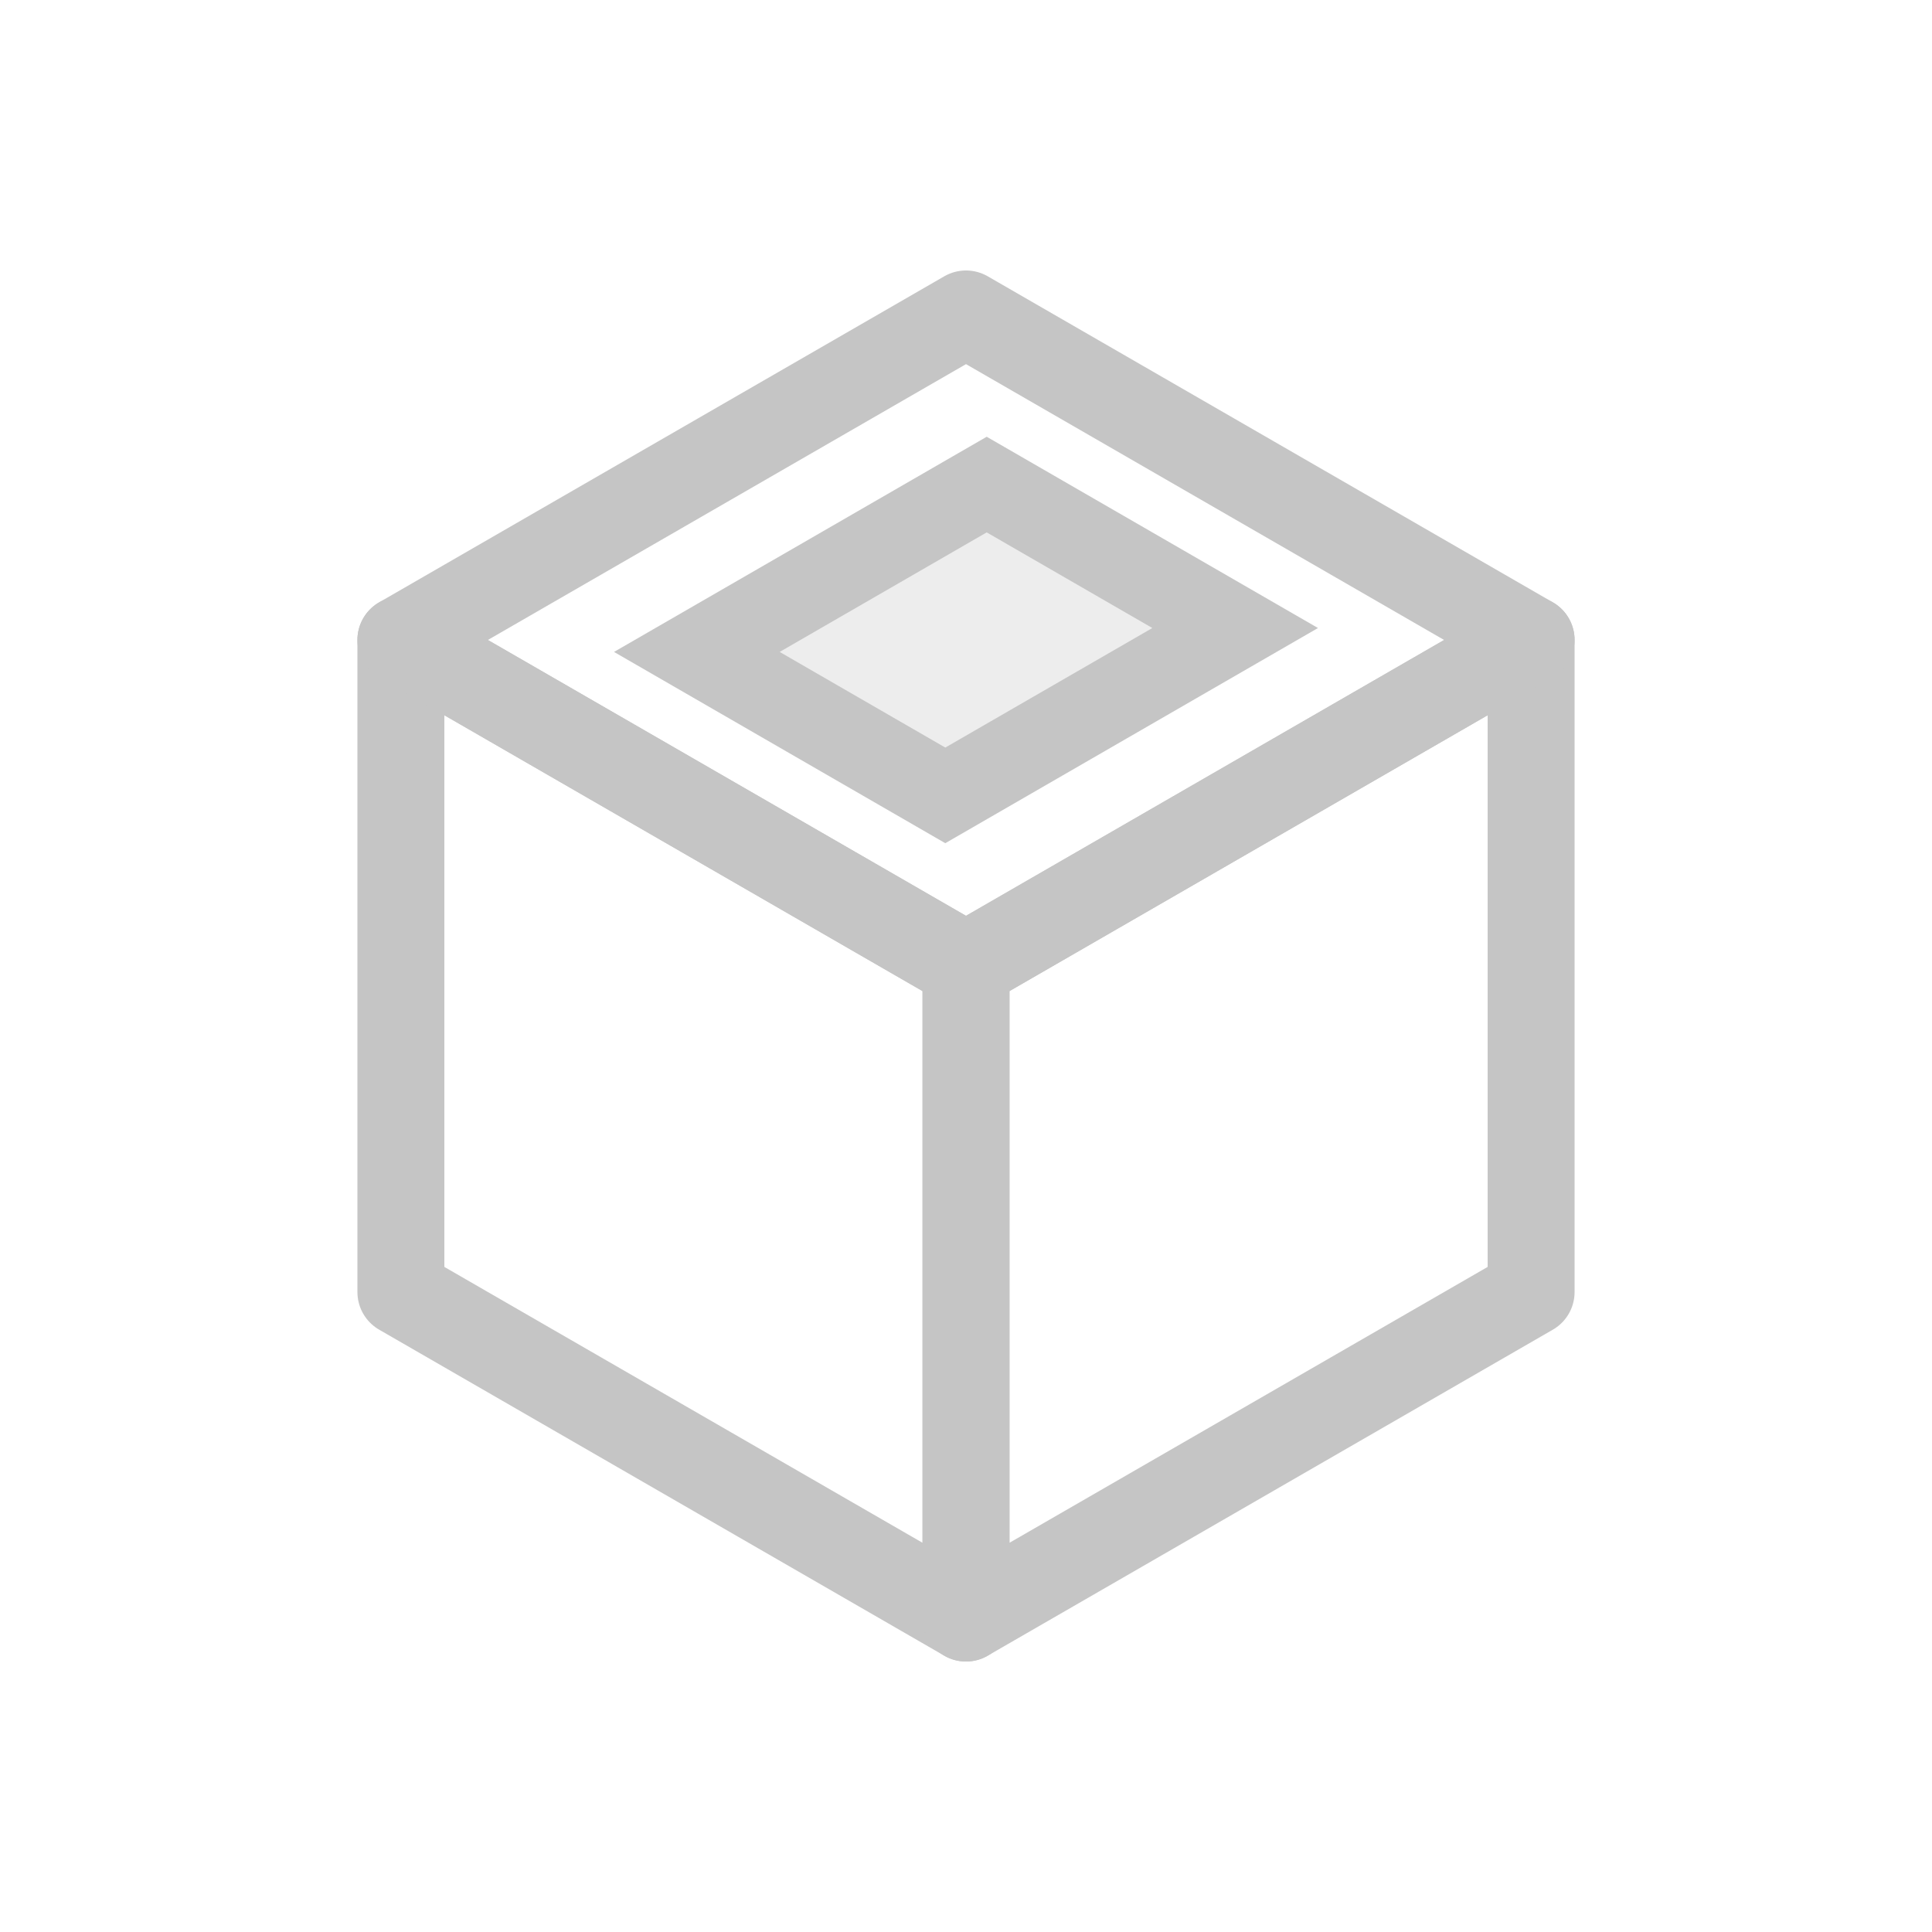
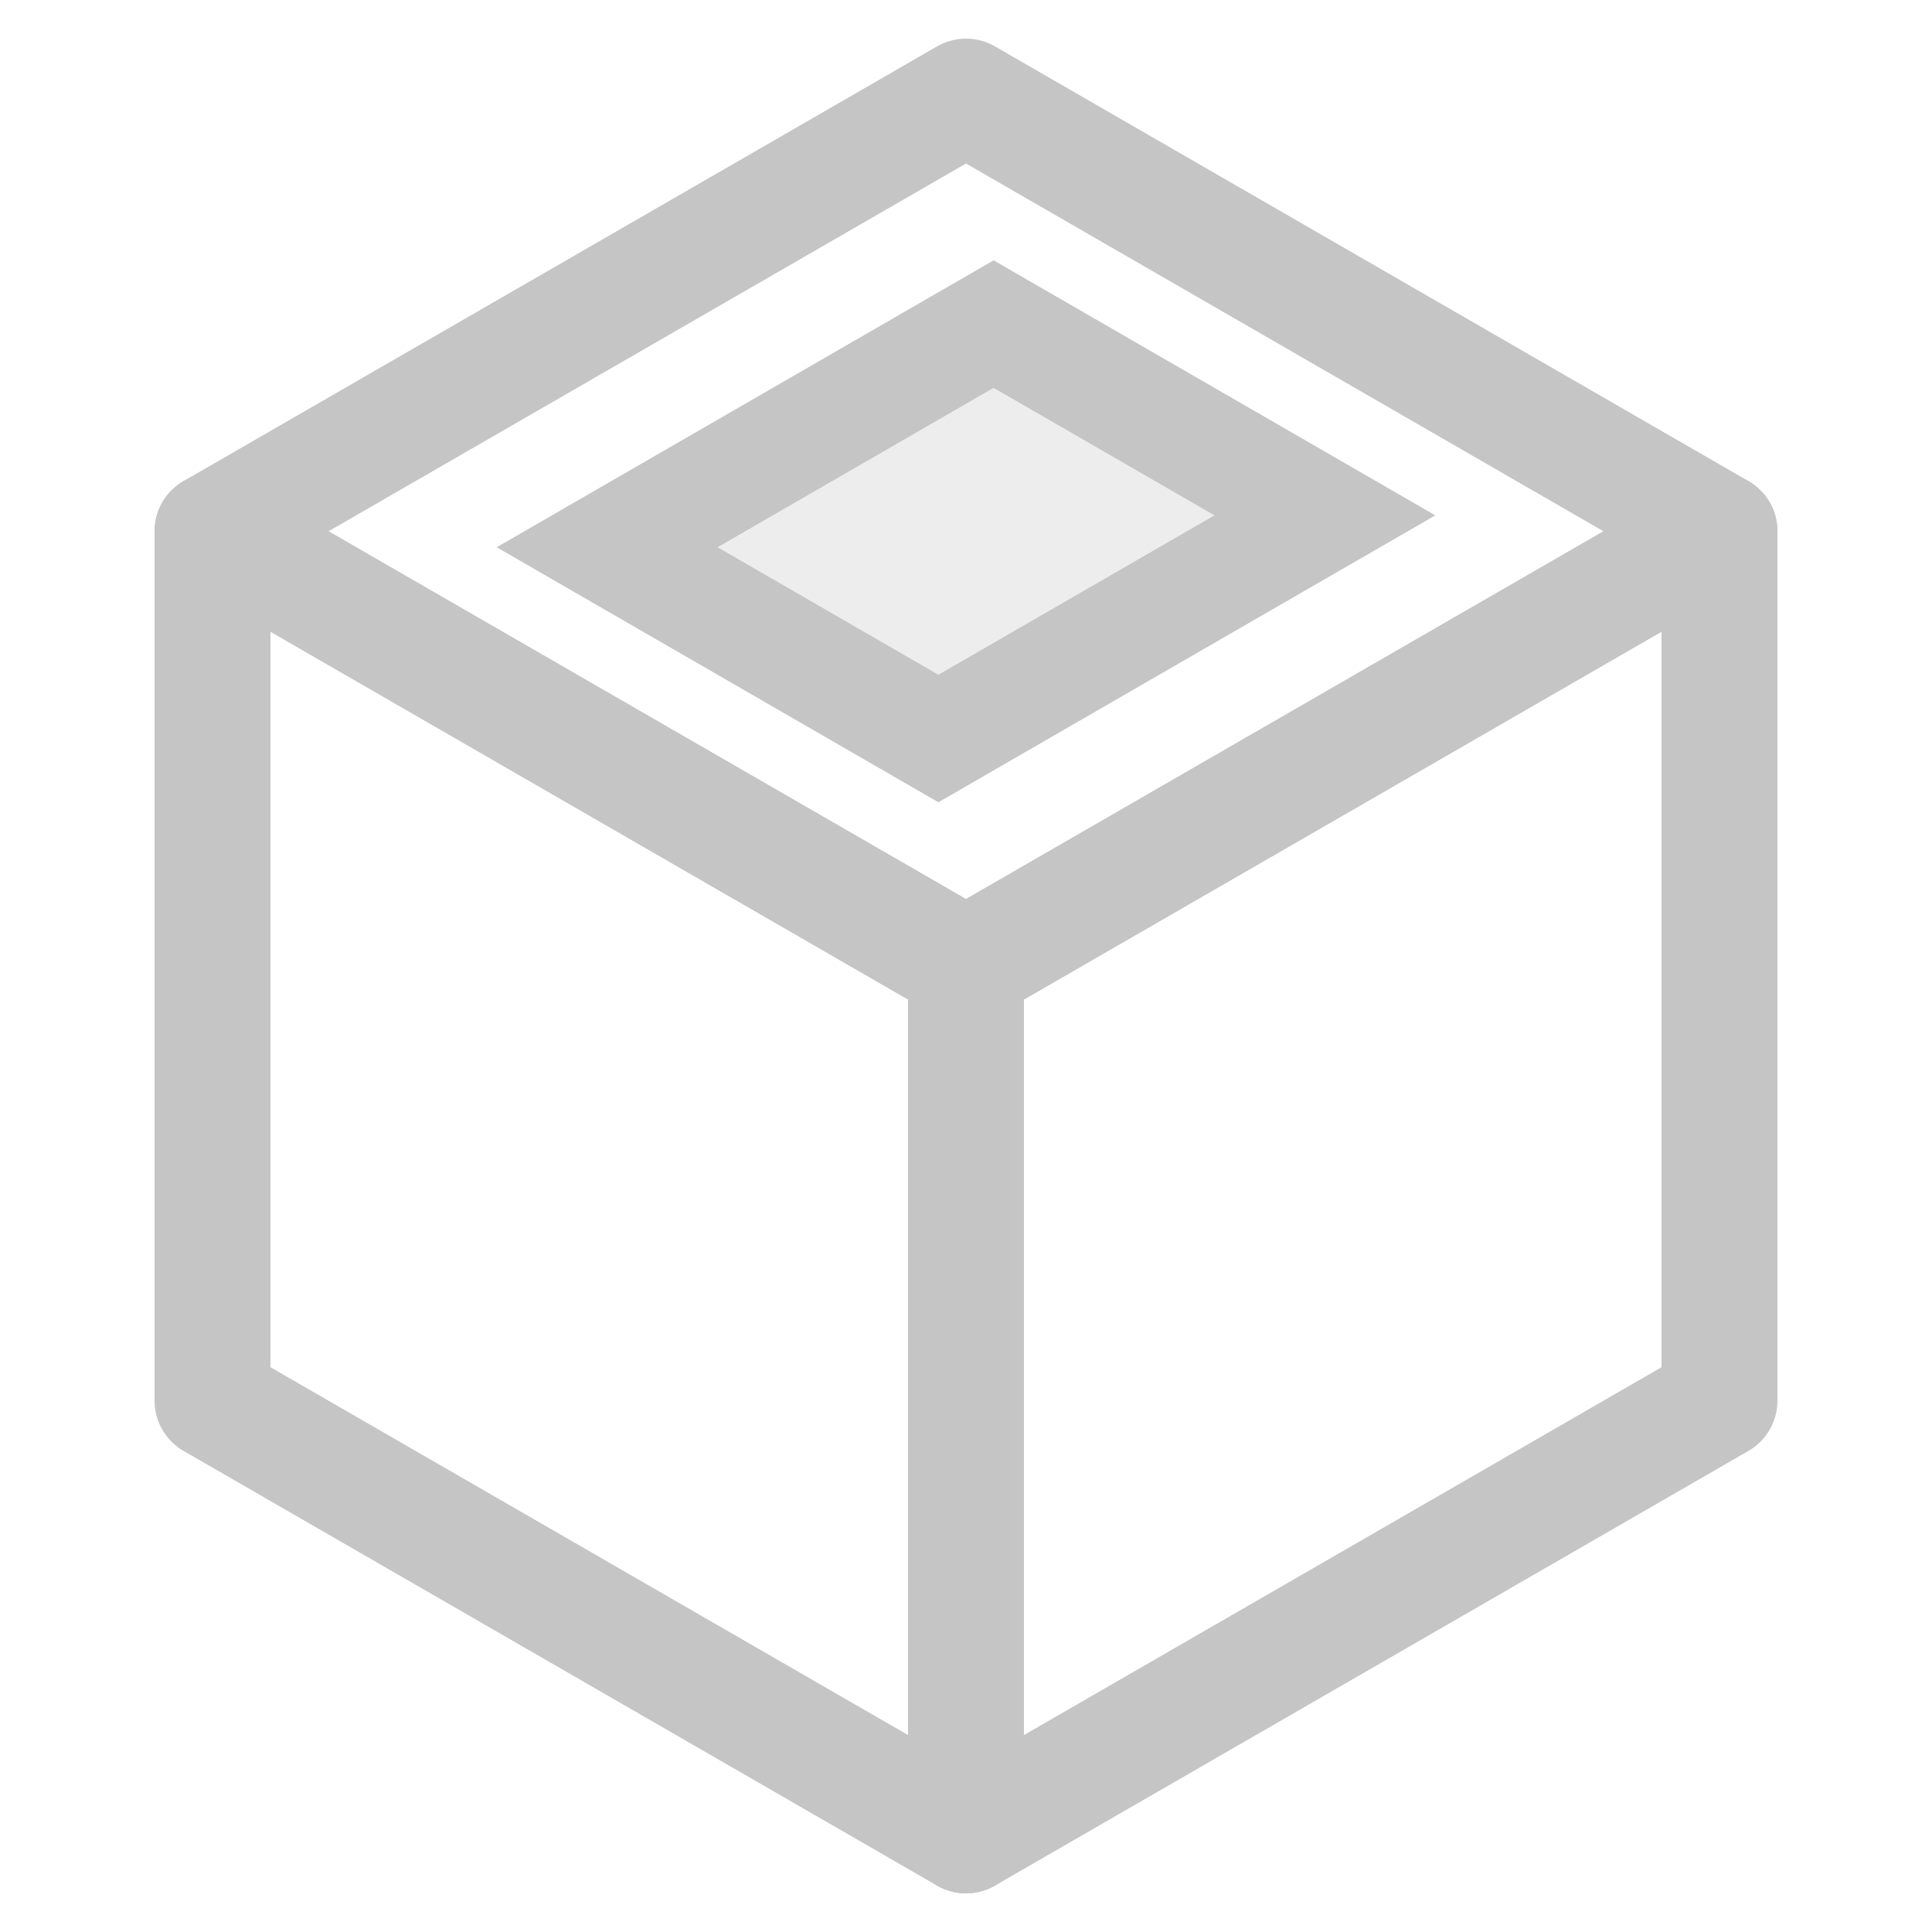
<svg xmlns="http://www.w3.org/2000/svg" width="24" height="24" viewBox="0 0 32 32">
-   <g transform="translate(16, 16) scale(0.36)">
+   <g transform="translate(16, 16) scale(0.48)">
    <path d="M0 0 L-26 -15 L-26 15 L0 30 Z" fill="none" stroke="#C5C5C5" stroke-width="4" stroke-linejoin="round" />
    <path d="M0 0 L26 -15 L26 15 L0 30 Z" fill="none" stroke="#C5C5C5" stroke-width="4" stroke-linejoin="round" />
    <path d="M0 -30 L-26 -15 L0 0 L26 -15 Z" fill="none" stroke="#C5C5C5" stroke-width="4" stroke-linejoin="round" />
    <g transform="matrix(0.866, 0.5, -0.866, 0.5, 0, -15) scale(0.55)">
      <rect x="-12" y="-14" width="24" height="28" fill="#C5C5C5" fill-opacity="0.32" stroke="#C5C5C5" stroke-width="8" />
    </g>
  </g>
</svg>
